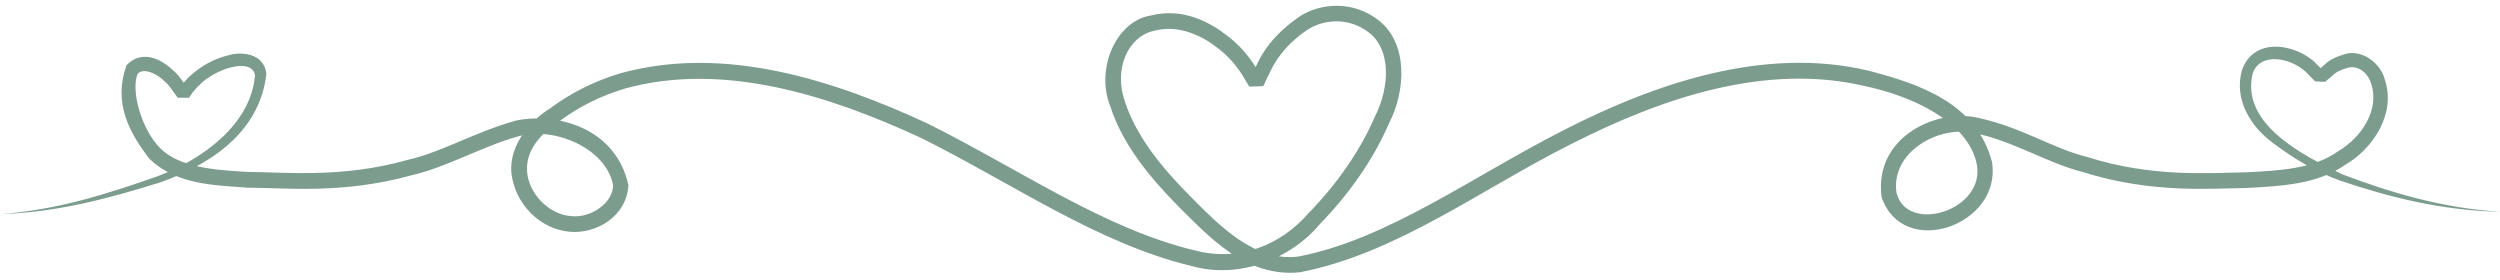
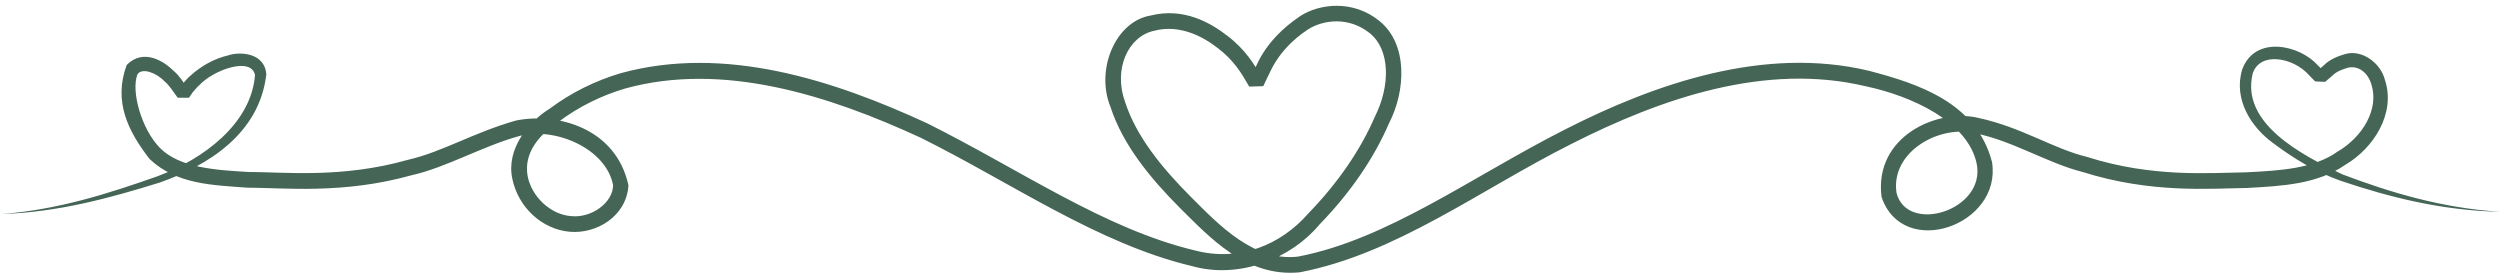
<svg xmlns="http://www.w3.org/2000/svg" width="206" height="23" viewBox="0 0 206 23" fill="none">
-   <path d="M0.012 17.641C4.793 17.504 9.087 16.303 13.161 15.043C17.055 13.664 21.383 11.072 21.946 6.108C21.79 4.307 19.724 4.247 18.801 4.562C17.652 4.836 16.608 5.412 15.708 6.221C15.47 6.411 15.285 6.661 15.07 6.887L14.797 7.273L14.664 7.469C14.461 7.475 16.422 7.481 15.586 7.469L15.586 7.457L15.563 7.434L15.528 7.386L15.464 7.291C15.116 6.791 14.803 6.262 14.31 5.84C13.532 5.067 11.832 3.944 10.439 5.353C9.319 8.385 10.573 10.834 12.319 13.093C14.542 15.215 17.571 15.251 20.38 15.465C23.443 15.465 28.225 16.03 33.952 14.431C36.761 13.8 39.79 12.035 42.755 11.22C45.627 10.418 49.927 12.178 50.519 15.257C50.508 16.731 48.697 17.991 47.055 17.807C45.39 17.688 43.806 16.226 43.475 14.502C43.156 12.671 44.31 11.167 46.074 10.002C47.699 8.789 49.539 7.879 51.5 7.297C59.578 5.062 68.311 7.856 75.895 11.363C83.41 15.102 90.483 20.084 98.201 21.921C102.159 23.045 106.435 21.267 108.733 18.491C111.24 15.911 113.184 13.093 114.443 10.186C115.847 7.469 116.016 3.641 113.677 1.738C111.478 -0.057 108.698 0.312 107.143 1.322C103.975 3.45 103.47 5.757 103.395 5.644C103.395 5.644 103.337 5.763 103.232 5.989C103.18 6.102 103.11 6.245 103.035 6.411L102.971 6.542L102.936 6.613C103.447 6.595 101.781 6.661 104.085 6.577L104.074 6.554L104.05 6.518L103.87 6.215C103.389 5.359 102.617 4.075 101.137 2.951C99.733 1.863 97.528 0.597 94.801 1.281C91.905 1.774 90.245 5.757 91.51 8.825C92.52 11.928 94.76 14.656 97.238 17.147C99.623 19.49 102.669 22.884 107.103 22.438C115.041 20.91 121.923 15.661 129.455 11.874C136.958 8.064 145.517 5.145 153.751 7.112C157.488 7.903 162.177 10.014 162.885 13.515C163.628 17.349 157.129 19.335 156.27 15.881C155.777 12.492 159.85 10.222 162.839 11C165.868 11.619 168.781 13.467 171.601 14.169C177.259 15.958 182.092 15.53 185.15 15.489C187.971 15.328 190.93 15.203 193.269 13.569C195.567 12.219 197.435 9.354 196.518 6.583C196.187 5.234 194.655 4.039 193.234 4.455C192.601 4.639 191.951 4.913 191.522 5.347L190.826 5.953L190.814 5.965C190.089 5.941 191.783 6.007 191.609 5.995L191.586 5.977L191.545 5.935L191.464 5.852L191.301 5.692L190.976 5.371C189.52 3.724 185.818 2.85 184.756 5.727C184.007 8.224 185.545 10.501 187.251 11.749C188.963 13.04 190.802 14.163 192.845 14.888C196.901 16.256 201.218 17.349 206 17.451C201.242 17.147 196.977 15.869 193.037 14.377C189.59 12.748 184.634 10.144 185.62 6.066C186.212 4.217 188.969 4.729 190.251 6.179L190.518 6.453L190.652 6.589L190.721 6.655L190.756 6.69L190.773 6.708C190.599 6.708 192.3 6.774 191.586 6.738L191.597 6.738L192.183 6.239C192.549 5.864 193.025 5.721 193.448 5.585C194.331 5.365 195.12 5.989 195.404 6.958C196.054 8.997 194.679 11.292 192.607 12.498C190.623 13.907 187.889 14.056 185.092 14.199C182.034 14.24 177.375 14.65 171.961 12.927C169.17 12.249 166.616 10.495 163.019 9.716C159.705 8.902 154.396 11.203 155.04 16.232C156.798 21.433 164.968 18.568 164.144 13.361C162.868 8.438 158.028 6.893 154.007 5.834C145.419 3.777 136.43 6.851 128.892 10.703C121.25 14.585 114.327 19.733 106.963 21.142C103.354 21.57 100.522 18.622 98.131 16.226C95.665 13.759 93.623 11.203 92.717 8.432C91.708 5.686 92.967 2.963 95.137 2.529C97.191 1.988 99.147 3.011 100.366 3.98C101.665 4.96 102.333 6.096 102.756 6.833L102.913 7.095L102.93 7.124L102.942 7.136C105.246 7.065 103.586 7.118 104.097 7.095L104.126 7.029L104.184 6.91C104.253 6.756 104.317 6.631 104.364 6.53C104.462 6.322 104.509 6.215 104.509 6.215C104.549 6.316 105.106 4.2 107.753 2.44C109.052 1.608 111.147 1.358 112.865 2.731C114.548 4.075 114.594 7.047 113.271 9.657C112.105 12.356 110.225 15.096 107.834 17.558C105.547 20.191 102.135 21.594 98.462 20.637C91.035 18.865 84.147 14.032 76.417 10.168C68.729 6.619 59.746 3.67 51.146 6.031C49.045 6.655 47.049 7.642 45.32 8.938C43.626 9.966 41.676 12.237 42.215 14.728C42.703 17.088 44.658 18.895 46.945 19.097C49.132 19.293 51.633 17.831 51.784 15.269C50.751 10.513 45.871 9.241 42.5 9.936C38.96 10.947 36.447 12.522 33.61 13.17C28.167 14.71 23.484 14.175 20.426 14.169C17.681 14.008 14.797 13.812 13.184 12.195C11.669 10.662 10.776 7.523 11.327 6.12C11.698 5.567 12.853 5.971 13.538 6.684C13.938 7.005 14.217 7.475 14.53 7.897L14.588 7.974L14.617 8.016L14.629 8.034L14.629 8.046C13.805 8.046 15.778 8.064 15.575 8.052L15.679 7.897L15.894 7.588C16.068 7.404 16.213 7.196 16.41 7.029C17.635 5.721 20.716 4.663 21.012 6.185C20.699 10.198 16.753 13.117 12.975 14.526C8.983 15.929 4.77 17.302 6.13977e-07 17.647L0.012 17.641Z" fill="#7C9C8D" />
+   <path d="M0.012 17.641C4.793 17.504 9.087 16.303 13.161 15.043C17.055 13.664 21.383 11.072 21.946 6.108C21.79 4.307 19.724 4.247 18.801 4.562C17.652 4.836 16.608 5.412 15.708 6.221C15.47 6.411 15.285 6.661 15.07 6.887L14.797 7.273L14.664 7.469C14.461 7.475 16.422 7.481 15.586 7.469L15.586 7.457L15.563 7.434L15.528 7.386L15.464 7.291C15.116 6.791 14.803 6.262 14.31 5.84C13.532 5.067 11.832 3.944 10.439 5.353C9.319 8.385 10.573 10.834 12.319 13.093C14.542 15.215 17.571 15.251 20.38 15.465C23.443 15.465 28.225 16.03 33.952 14.431C36.761 13.8 39.79 12.035 42.755 11.22C45.627 10.418 49.927 12.178 50.519 15.257C50.508 16.731 48.697 17.991 47.055 17.807C45.39 17.688 43.806 16.226 43.475 14.502C43.156 12.671 44.31 11.167 46.074 10.002C47.699 8.789 49.539 7.879 51.5 7.297C59.578 5.062 68.311 7.856 75.895 11.363C83.41 15.102 90.483 20.084 98.201 21.921C102.159 23.045 106.435 21.267 108.733 18.491C111.24 15.911 113.184 13.093 114.443 10.186C115.847 7.469 116.016 3.641 113.677 1.738C111.478 -0.057 108.698 0.312 107.143 1.322C103.975 3.45 103.47 5.757 103.395 5.644C103.395 5.644 103.337 5.763 103.232 5.989C103.18 6.102 103.11 6.245 103.035 6.411L102.971 6.542L102.936 6.613C103.447 6.595 101.781 6.661 104.085 6.577L104.074 6.554L104.05 6.518L103.87 6.215C103.389 5.359 102.617 4.075 101.137 2.951C99.733 1.863 97.528 0.597 94.801 1.281C91.905 1.774 90.245 5.757 91.51 8.825C92.52 11.928 94.76 14.656 97.238 17.147C99.623 19.49 102.669 22.884 107.103 22.438C115.041 20.91 121.923 15.661 129.455 11.874C136.958 8.064 145.517 5.145 153.751 7.112C157.488 7.903 162.177 10.014 162.885 13.515C163.628 17.349 157.129 19.335 156.27 15.881C155.777 12.492 159.85 10.222 162.839 11C165.868 11.619 168.781 13.467 171.601 14.169C177.259 15.958 182.092 15.53 185.15 15.489C187.971 15.328 190.93 15.203 193.269 13.569C195.567 12.219 197.435 9.354 196.518 6.583C196.187 5.234 194.655 4.039 193.234 4.455C192.601 4.639 191.951 4.913 191.522 5.347L190.826 5.953L190.814 5.965C190.089 5.941 191.783 6.007 191.609 5.995L191.586 5.977L191.545 5.935L191.464 5.852L191.301 5.692L190.976 5.371C189.52 3.724 185.818 2.85 184.756 5.727C184.007 8.224 185.545 10.501 187.251 11.749C188.963 13.04 190.802 14.163 192.845 14.888C196.901 16.256 201.218 17.349 206 17.451C201.242 17.147 196.977 15.869 193.037 14.377C189.59 12.748 184.634 10.144 185.62 6.066C186.212 4.217 188.969 4.729 190.251 6.179L190.518 6.453L190.652 6.589L190.721 6.655L190.756 6.69L190.773 6.708C190.599 6.708 192.3 6.774 191.586 6.738L191.597 6.738L192.183 6.239C192.549 5.864 193.025 5.721 193.448 5.585C194.331 5.365 195.12 5.989 195.404 6.958C196.054 8.997 194.679 11.292 192.607 12.498C190.623 13.907 187.889 14.056 185.092 14.199C182.034 14.24 177.375 14.65 171.961 12.927C169.17 12.249 166.616 10.495 163.019 9.716C159.705 8.902 154.396 11.203 155.04 16.232C156.798 21.433 164.968 18.568 164.144 13.361C162.868 8.438 158.028 6.893 154.007 5.834C145.419 3.777 136.43 6.851 128.892 10.703C121.25 14.585 114.327 19.733 106.963 21.142C103.354 21.57 100.522 18.622 98.131 16.226C95.665 13.759 93.623 11.203 92.717 8.432C91.708 5.686 92.967 2.963 95.137 2.529C97.191 1.988 99.147 3.011 100.366 3.98C101.665 4.96 102.333 6.096 102.756 6.833L102.913 7.095L102.93 7.124L102.942 7.136C105.246 7.065 103.586 7.118 104.097 7.095L104.126 7.029L104.184 6.91C104.253 6.756 104.317 6.631 104.364 6.53C104.462 6.322 104.509 6.215 104.509 6.215C104.549 6.316 105.106 4.2 107.753 2.44C109.052 1.608 111.147 1.358 112.865 2.731C114.548 4.075 114.594 7.047 113.271 9.657C112.105 12.356 110.225 15.096 107.834 17.558C105.547 20.191 102.135 21.594 98.462 20.637C91.035 18.865 84.147 14.032 76.417 10.168C68.729 6.619 59.746 3.67 51.146 6.031C49.045 6.655 47.049 7.642 45.32 8.938C43.626 9.966 41.676 12.237 42.215 14.728C42.703 17.088 44.658 18.895 46.945 19.097C49.132 19.293 51.633 17.831 51.784 15.269C50.751 10.513 45.871 9.241 42.5 9.936C38.96 10.947 36.447 12.522 33.61 13.17C28.167 14.71 23.484 14.175 20.426 14.169C17.681 14.008 14.797 13.812 13.184 12.195C11.669 10.662 10.776 7.523 11.327 6.12C11.698 5.567 12.853 5.971 13.538 6.684C13.938 7.005 14.217 7.475 14.53 7.897L14.588 7.974L14.617 8.016L14.629 8.034L14.629 8.046C13.805 8.046 15.778 8.064 15.575 8.052L15.679 7.897L15.894 7.588C16.068 7.404 16.213 7.196 16.41 7.029C17.635 5.721 20.716 4.663 21.012 6.185C20.699 10.198 16.753 13.117 12.975 14.526C8.983 15.929 4.77 17.302 6.13977e-07 17.647L0.012 17.641Z" fill="#456556" />
</svg>
